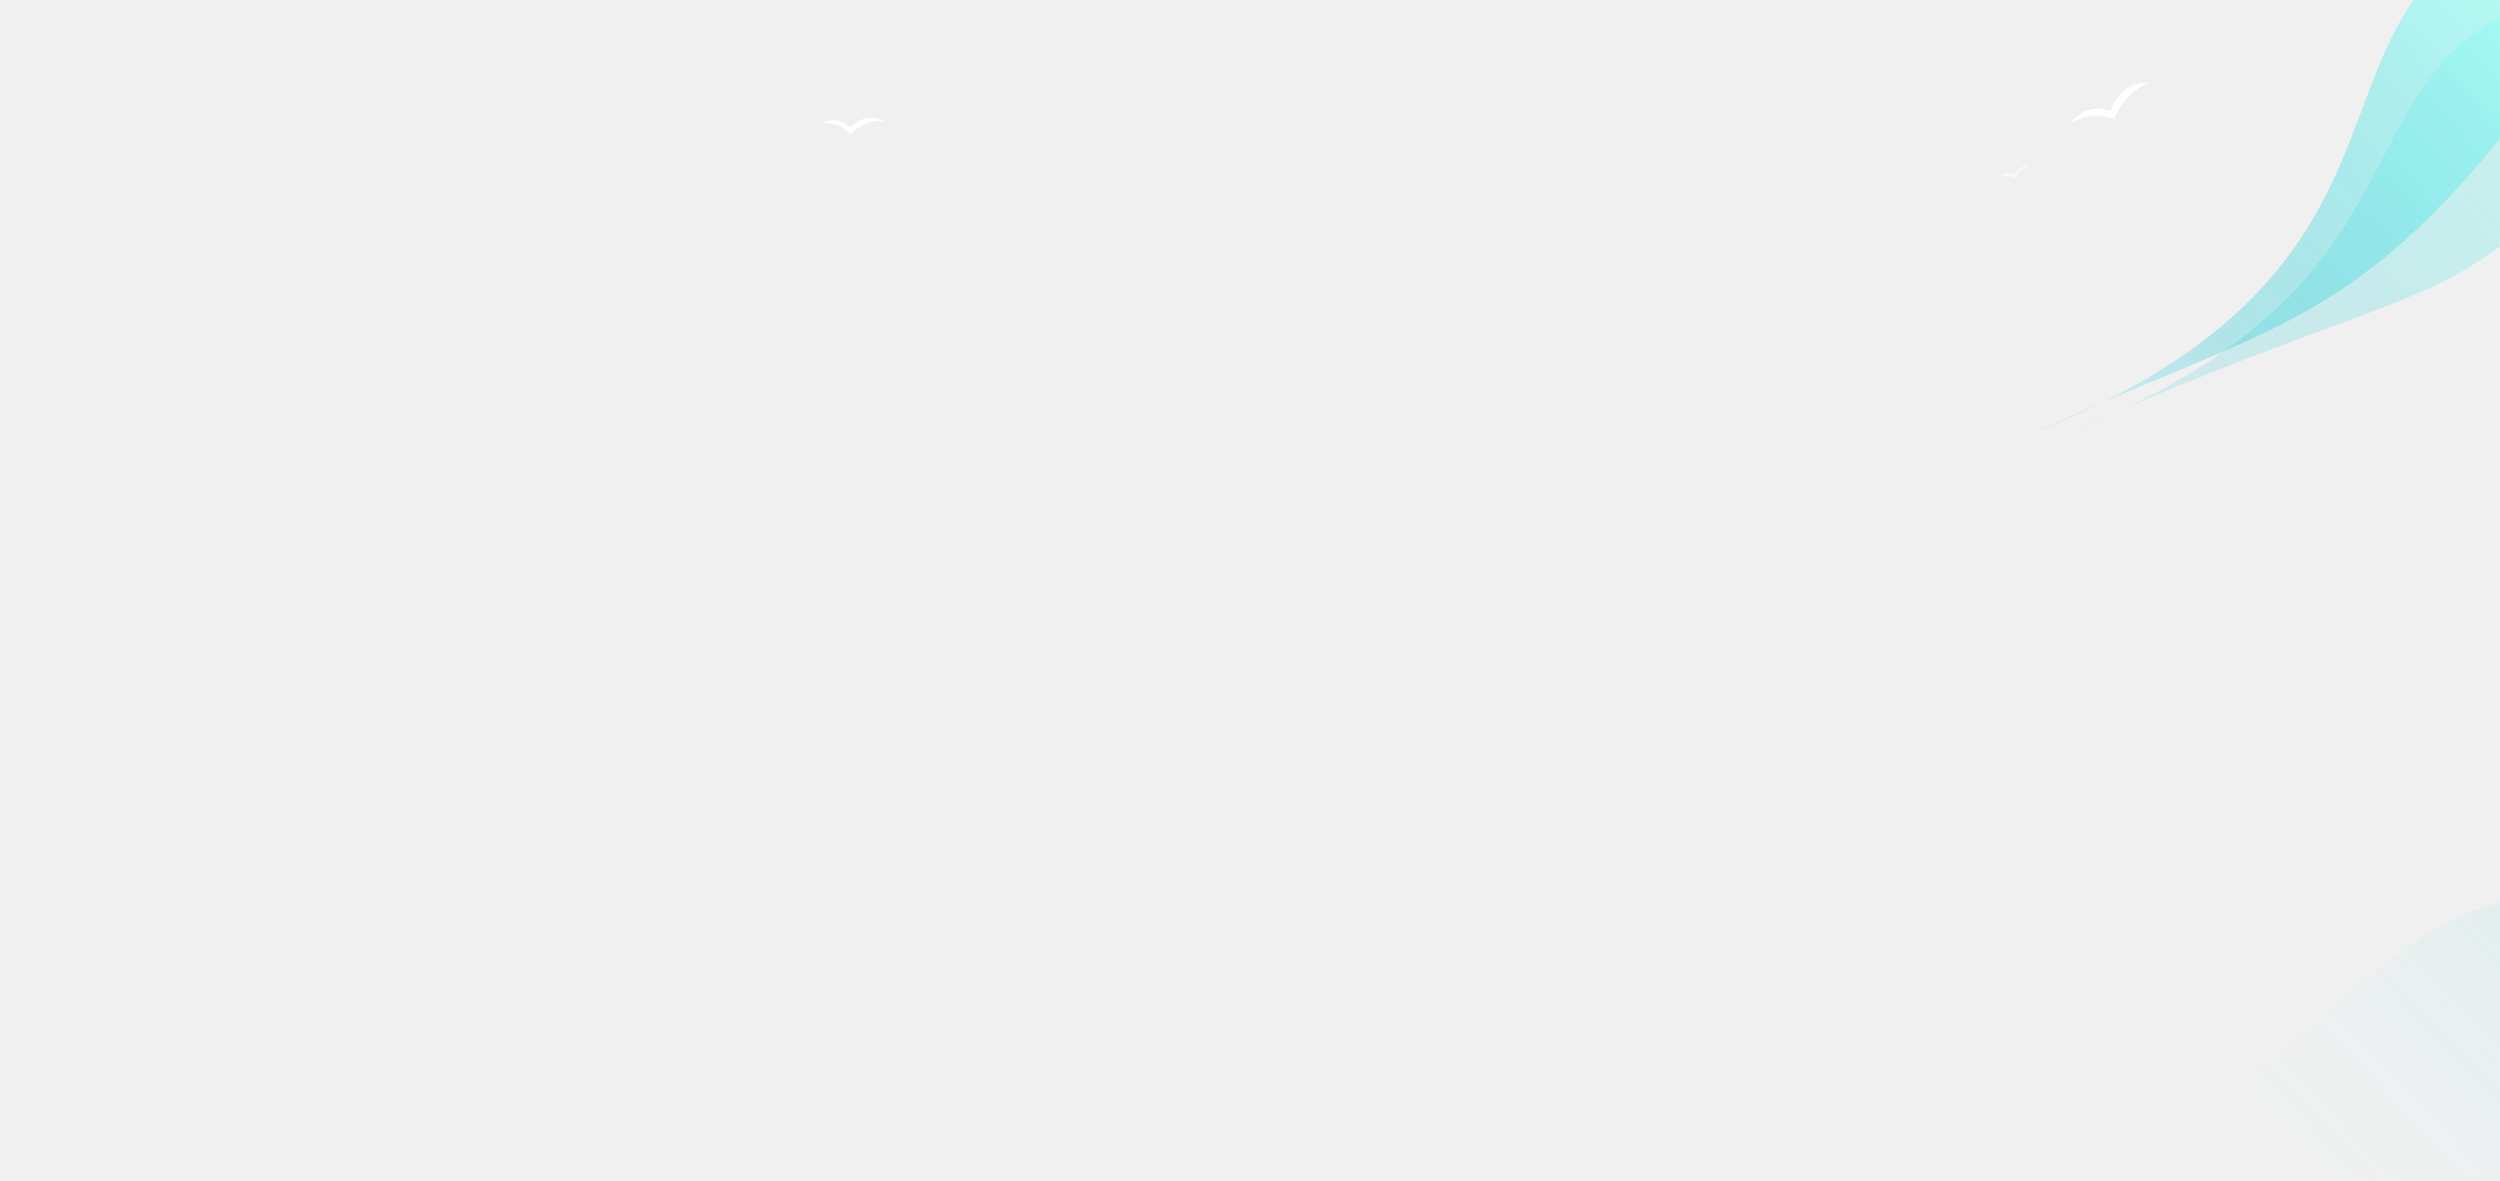
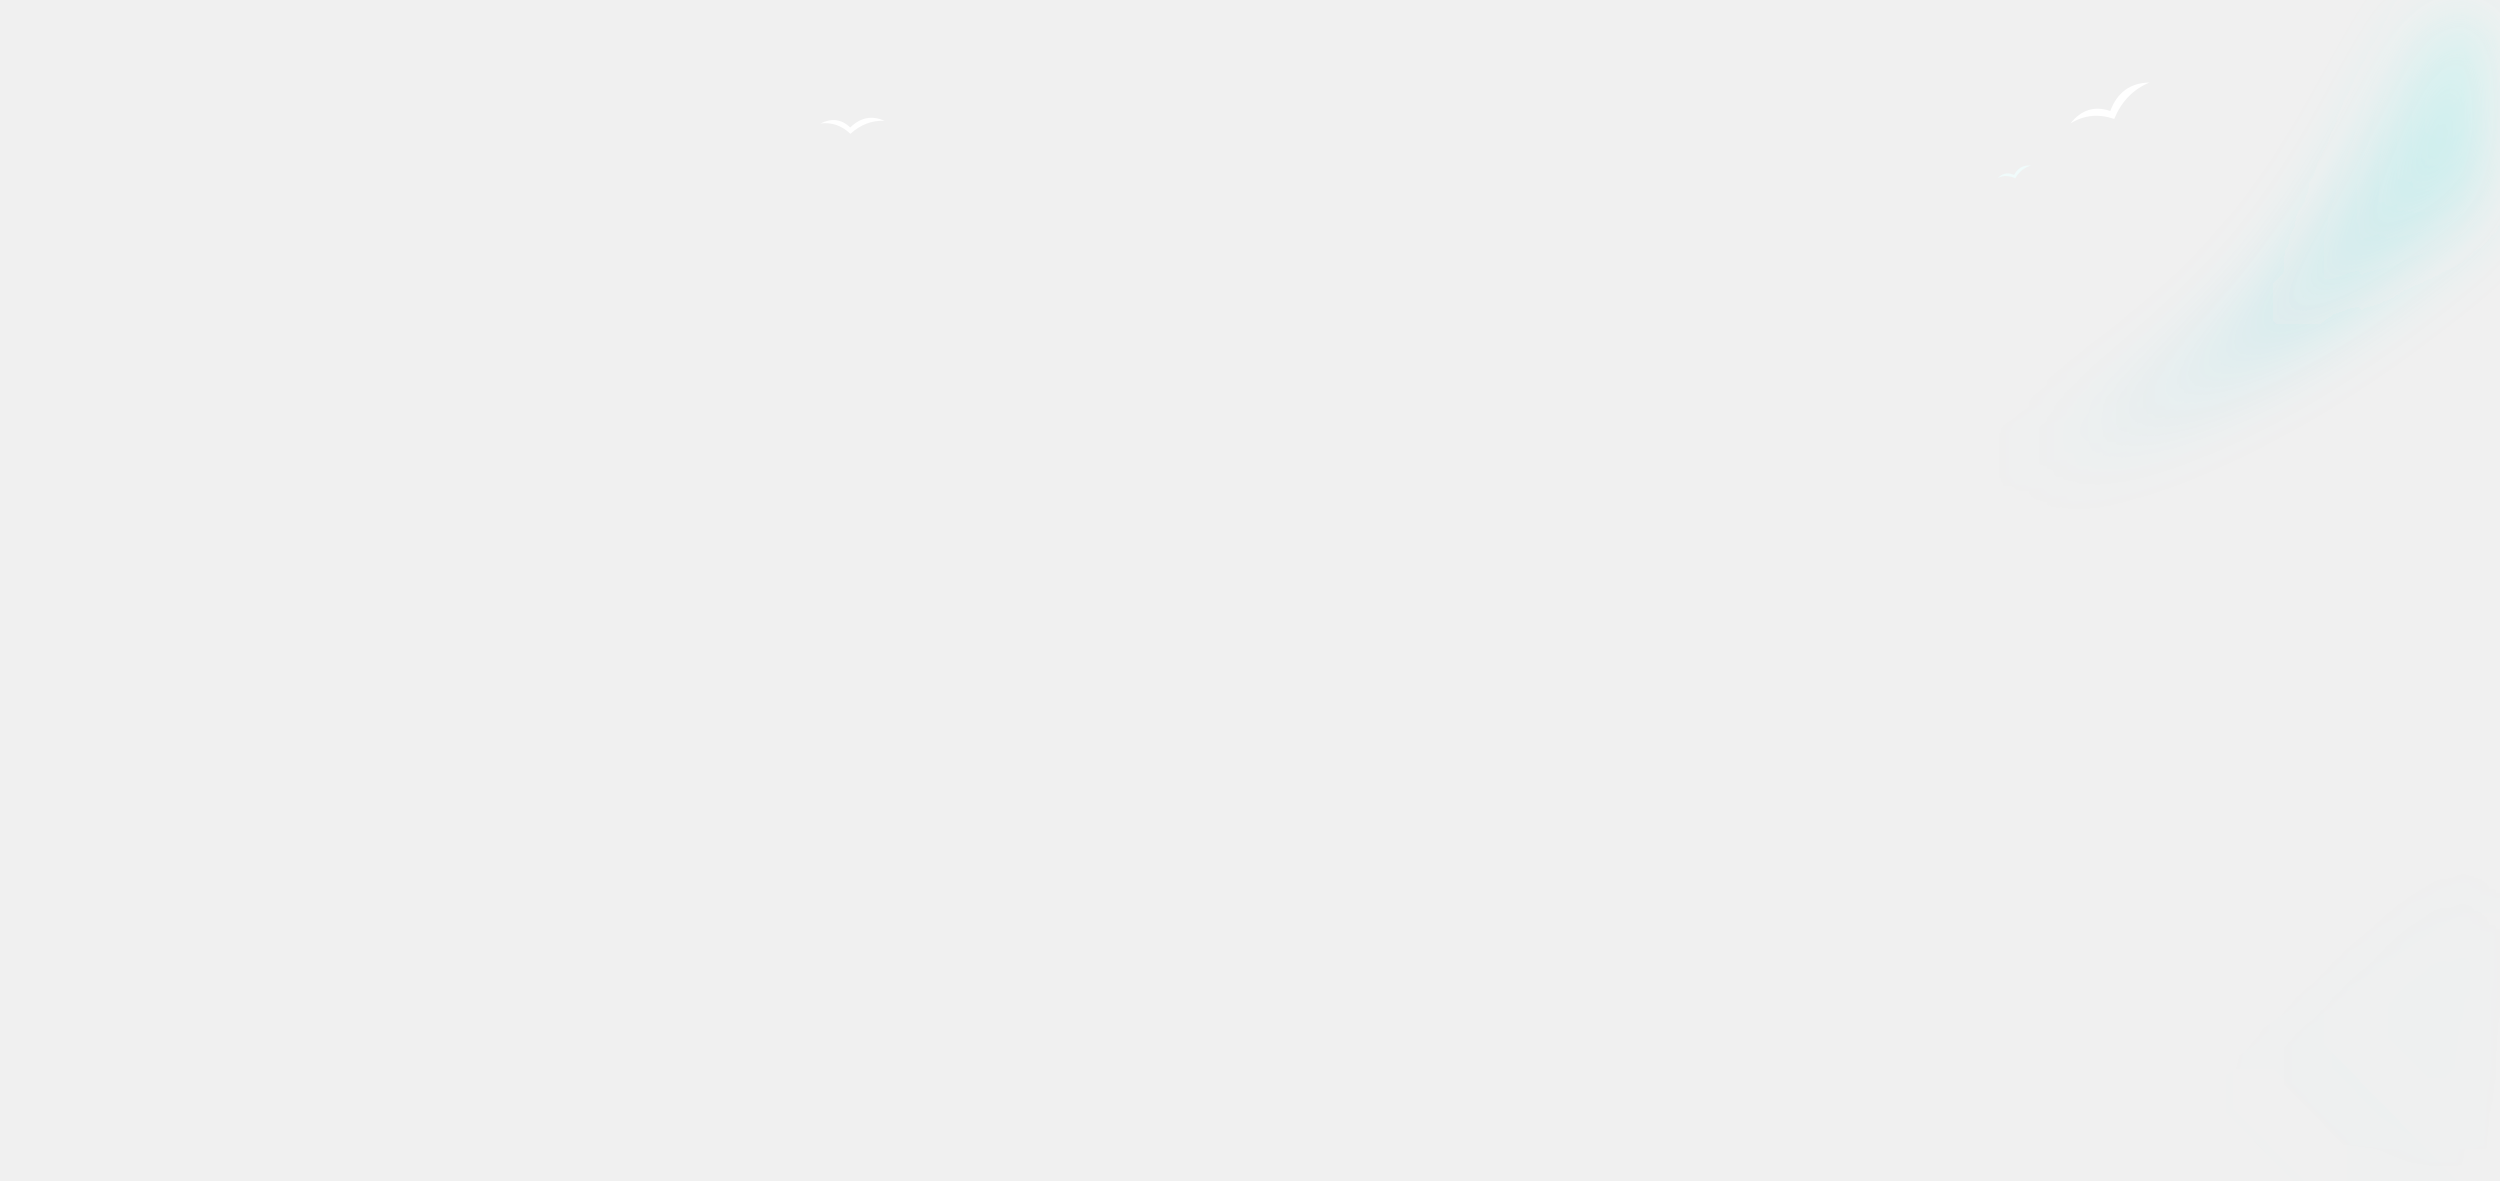
<svg xmlns="http://www.w3.org/2000/svg" viewBox="0 0 1440 680" preserveAspectRatio="none" fill="none">
  <defs>
    <linearGradient id="silk" x1="1440" y1="0" x2="1030" y2="400" gradientUnits="userSpaceOnUse">
-       <stop stop-color="#85fff4" stop-opacity=".55" />
-       <stop offset=".45" stop-color="#10c6d5" stop-opacity=".28" />
+       <stop stop-color="#85fff4" stop-opacity=".3" />
+       <stop offset=".45" stop-color="#10c6d5" stop-opacity=".14" />
      <stop offset="1" stop-color="#c8ffff" stop-opacity="0" />
    </linearGradient>
+     <filter id="soft-silk" x="-10%" y="-20%" width="130%" height="150%">
+       <feGaussianBlur stdDeviation="22" />
+     </filter>
    <path id="gull" d="M-24 3Q-12-6 0 2Q10-12 26-8Q11-6 1 7Q-11-1-24 3Z" />
  </defs>
  <style>
    .silk { transform-origin: 100% 0%; }
    @media(prefers-reduced-motion:no-preference) {
      .bird-a { animation: glide-a 13s ease-in-out infinite alternate; }
      .bird-b { animation: glide-b 17s ease-in-out infinite alternate; }
      .silk { animation: flow 9s ease-in-out infinite alternate; }
    }
    @keyframes glide-a { to { transform: translate(32px,-10px); } }
    @keyframes glide-b { to { transform: translate(-26px,12px); } }
    @keyframes flow { to { transform: skewY(-2deg) scaleX(1.025); opacity:.7; } }
  </style>
-   <g class="silk" fill="url(#silk)">
-     <path d="M1440-40C1320 15 1410 155 1170 250C1300 190 1350 190 1440 80Z" />
-     <path d="M1460 0C1340 48 1410 162 1190 250C1370 170 1400 180 1460 125Z" opacity=".6" />
-     <path d="M1440 520C1350 540 1330 650 1120 680H1440Z" opacity=".45" />
+   <g class="silk" fill="url(#silk)" filter="url(#soft-silk)">
+     <path d="M1470-30C1350 24 1406 145 1160 272C1305 224 1370 164 1470 74Z" />
+     <path d="M1480 500C1360 538 1320 632 1110 700H1480Z" opacity=".28" />
  </g>
  <g class="bird-a">
    <use href="#gull" transform="translate(490 72) rotate(10) scale(.72)" fill="#fff" />
  </g>
  <g class="bird-b">
    <use href="#gull" transform="translate(1215 62) rotate(-15)" fill="#fff" />
  </g>
  <g class="bird-a">
    <use href="#gull" transform="translate(1160 100) rotate(-8) scale(.4)" fill="#efffff" opacity=".7" />
  </g>
</svg>
